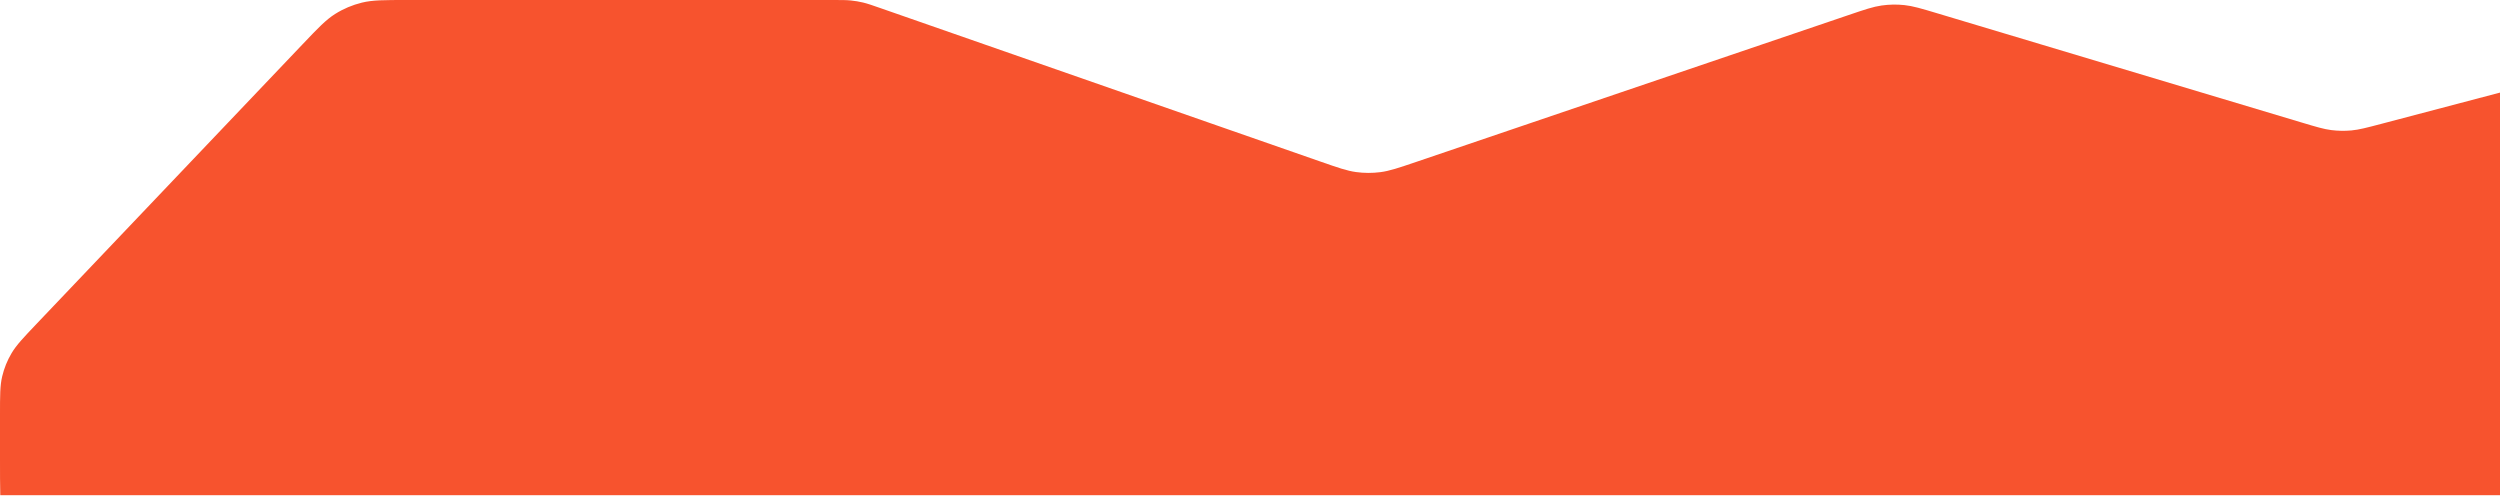
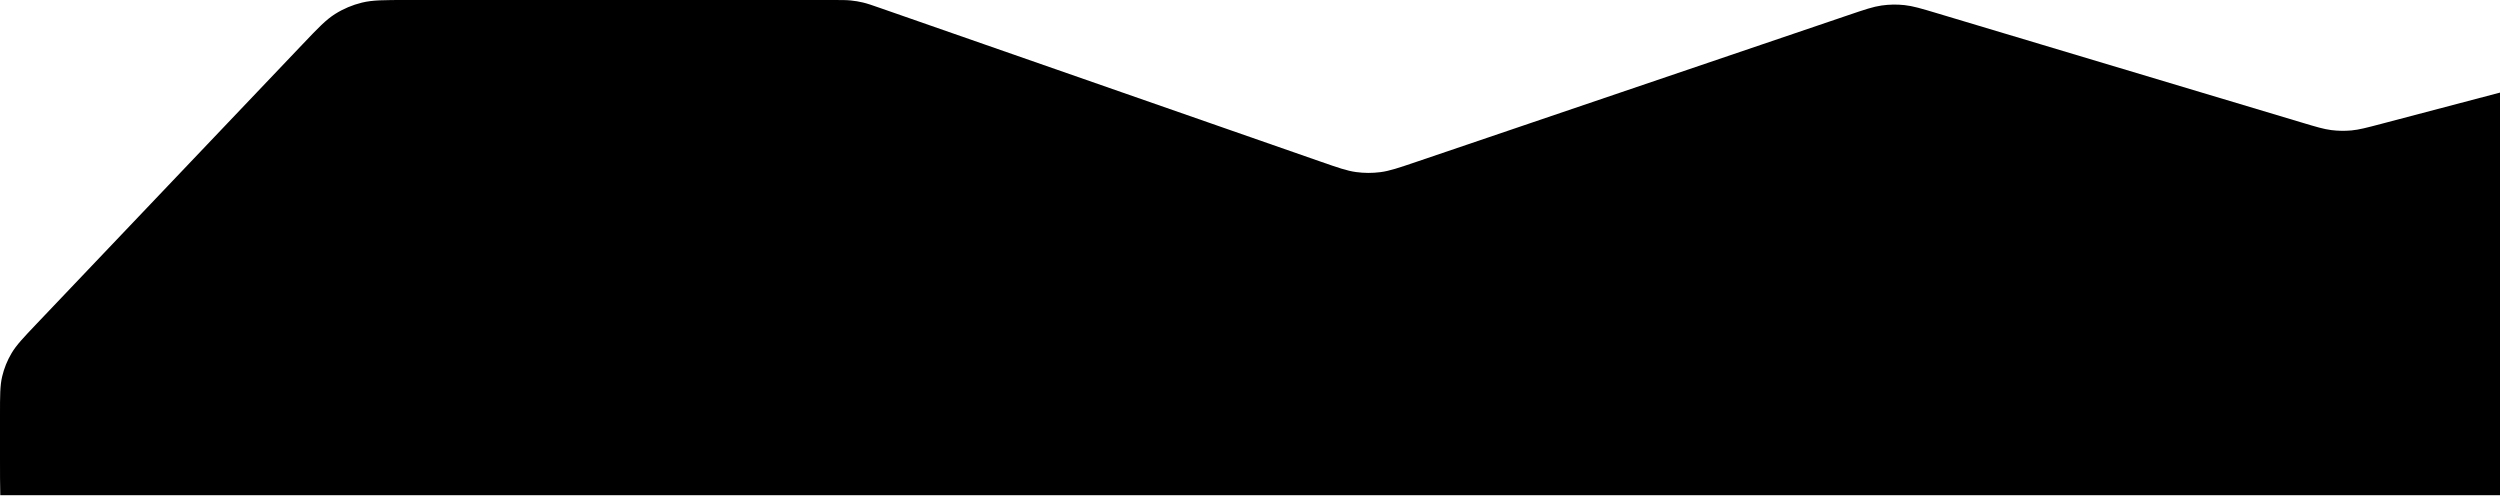
<svg xmlns="http://www.w3.org/2000/svg" width="100%" height="78" preserveAspectRatio="none" viewBox="0 0 390 78" fill="none">
-   <path d="M0 71.573C0 73.781 0.001 75.647 0.044 77.253H390.001V14.444L371.501 19.317L371.496 19.319C369.172 19.931 368.01 20.237 366.83 20.347C365.782 20.444 364.725 20.426 363.681 20.294C362.505 20.145 361.353 19.8 359.051 19.109L302.32 2.107C299.711 1.325 298.406 0.934 297.077 0.794C295.897 0.669 294.706 0.691 293.532 0.858C292.209 1.046 290.921 1.483 288.345 2.359L220.916 25.262C218.145 26.203 216.759 26.673 215.338 26.856C214.078 27.019 212.8 27.014 211.541 26.841C210.123 26.647 208.743 26.165 205.986 25.203L205.979 25.201L137.385 1.277C136.017 0.799 135.332 0.561 134.63 0.393C134.007 0.244 133.373 0.137 132.733 0.073C132.014 7.11009e-05 131.285 0 129.829 0H63.528C59.936 0 58.14 0 56.463 0.409C54.976 0.772 53.563 1.37 52.282 2.178C50.837 3.089 49.627 4.36 47.21 6.901L47.207 6.903L5.761 50.462L5.759 50.464C3.631 52.701 2.566 53.82 1.806 55.098C1.133 56.232 0.638 57.455 0.338 58.728C0.001 60.163 0 61.678 0 64.706V71.573Z" fill="#F7532E" />
+   <path d="M0 71.573C0 73.781 0.001 75.647 0.044 77.253H390.001V14.444L371.501 19.317L371.496 19.319C369.172 19.931 368.01 20.237 366.83 20.347C365.782 20.444 364.725 20.426 363.681 20.294C362.505 20.145 361.353 19.8 359.051 19.109L302.32 2.107C299.711 1.325 298.406 0.934 297.077 0.794C295.897 0.669 294.706 0.691 293.532 0.858C292.209 1.046 290.921 1.483 288.345 2.359L220.916 25.262C218.145 26.203 216.759 26.673 215.338 26.856C214.078 27.019 212.8 27.014 211.541 26.841C210.123 26.647 208.743 26.165 205.986 25.203L205.979 25.201L137.385 1.277C136.017 0.799 135.332 0.561 134.63 0.393C134.007 0.244 133.373 0.137 132.733 0.073C132.014 7.11009e-05 131.285 0 129.829 0H63.528C59.936 0 58.14 0 56.463 0.409C54.976 0.772 53.563 1.37 52.282 2.178C50.837 3.089 49.627 4.36 47.21 6.901L47.207 6.903L5.761 50.462L5.759 50.464C3.631 52.701 2.566 53.82 1.806 55.098C1.133 56.232 0.638 57.455 0.338 58.728C0.001 60.163 0 61.678 0 64.706V71.573Z" fill="currentColor" />
</svg>
